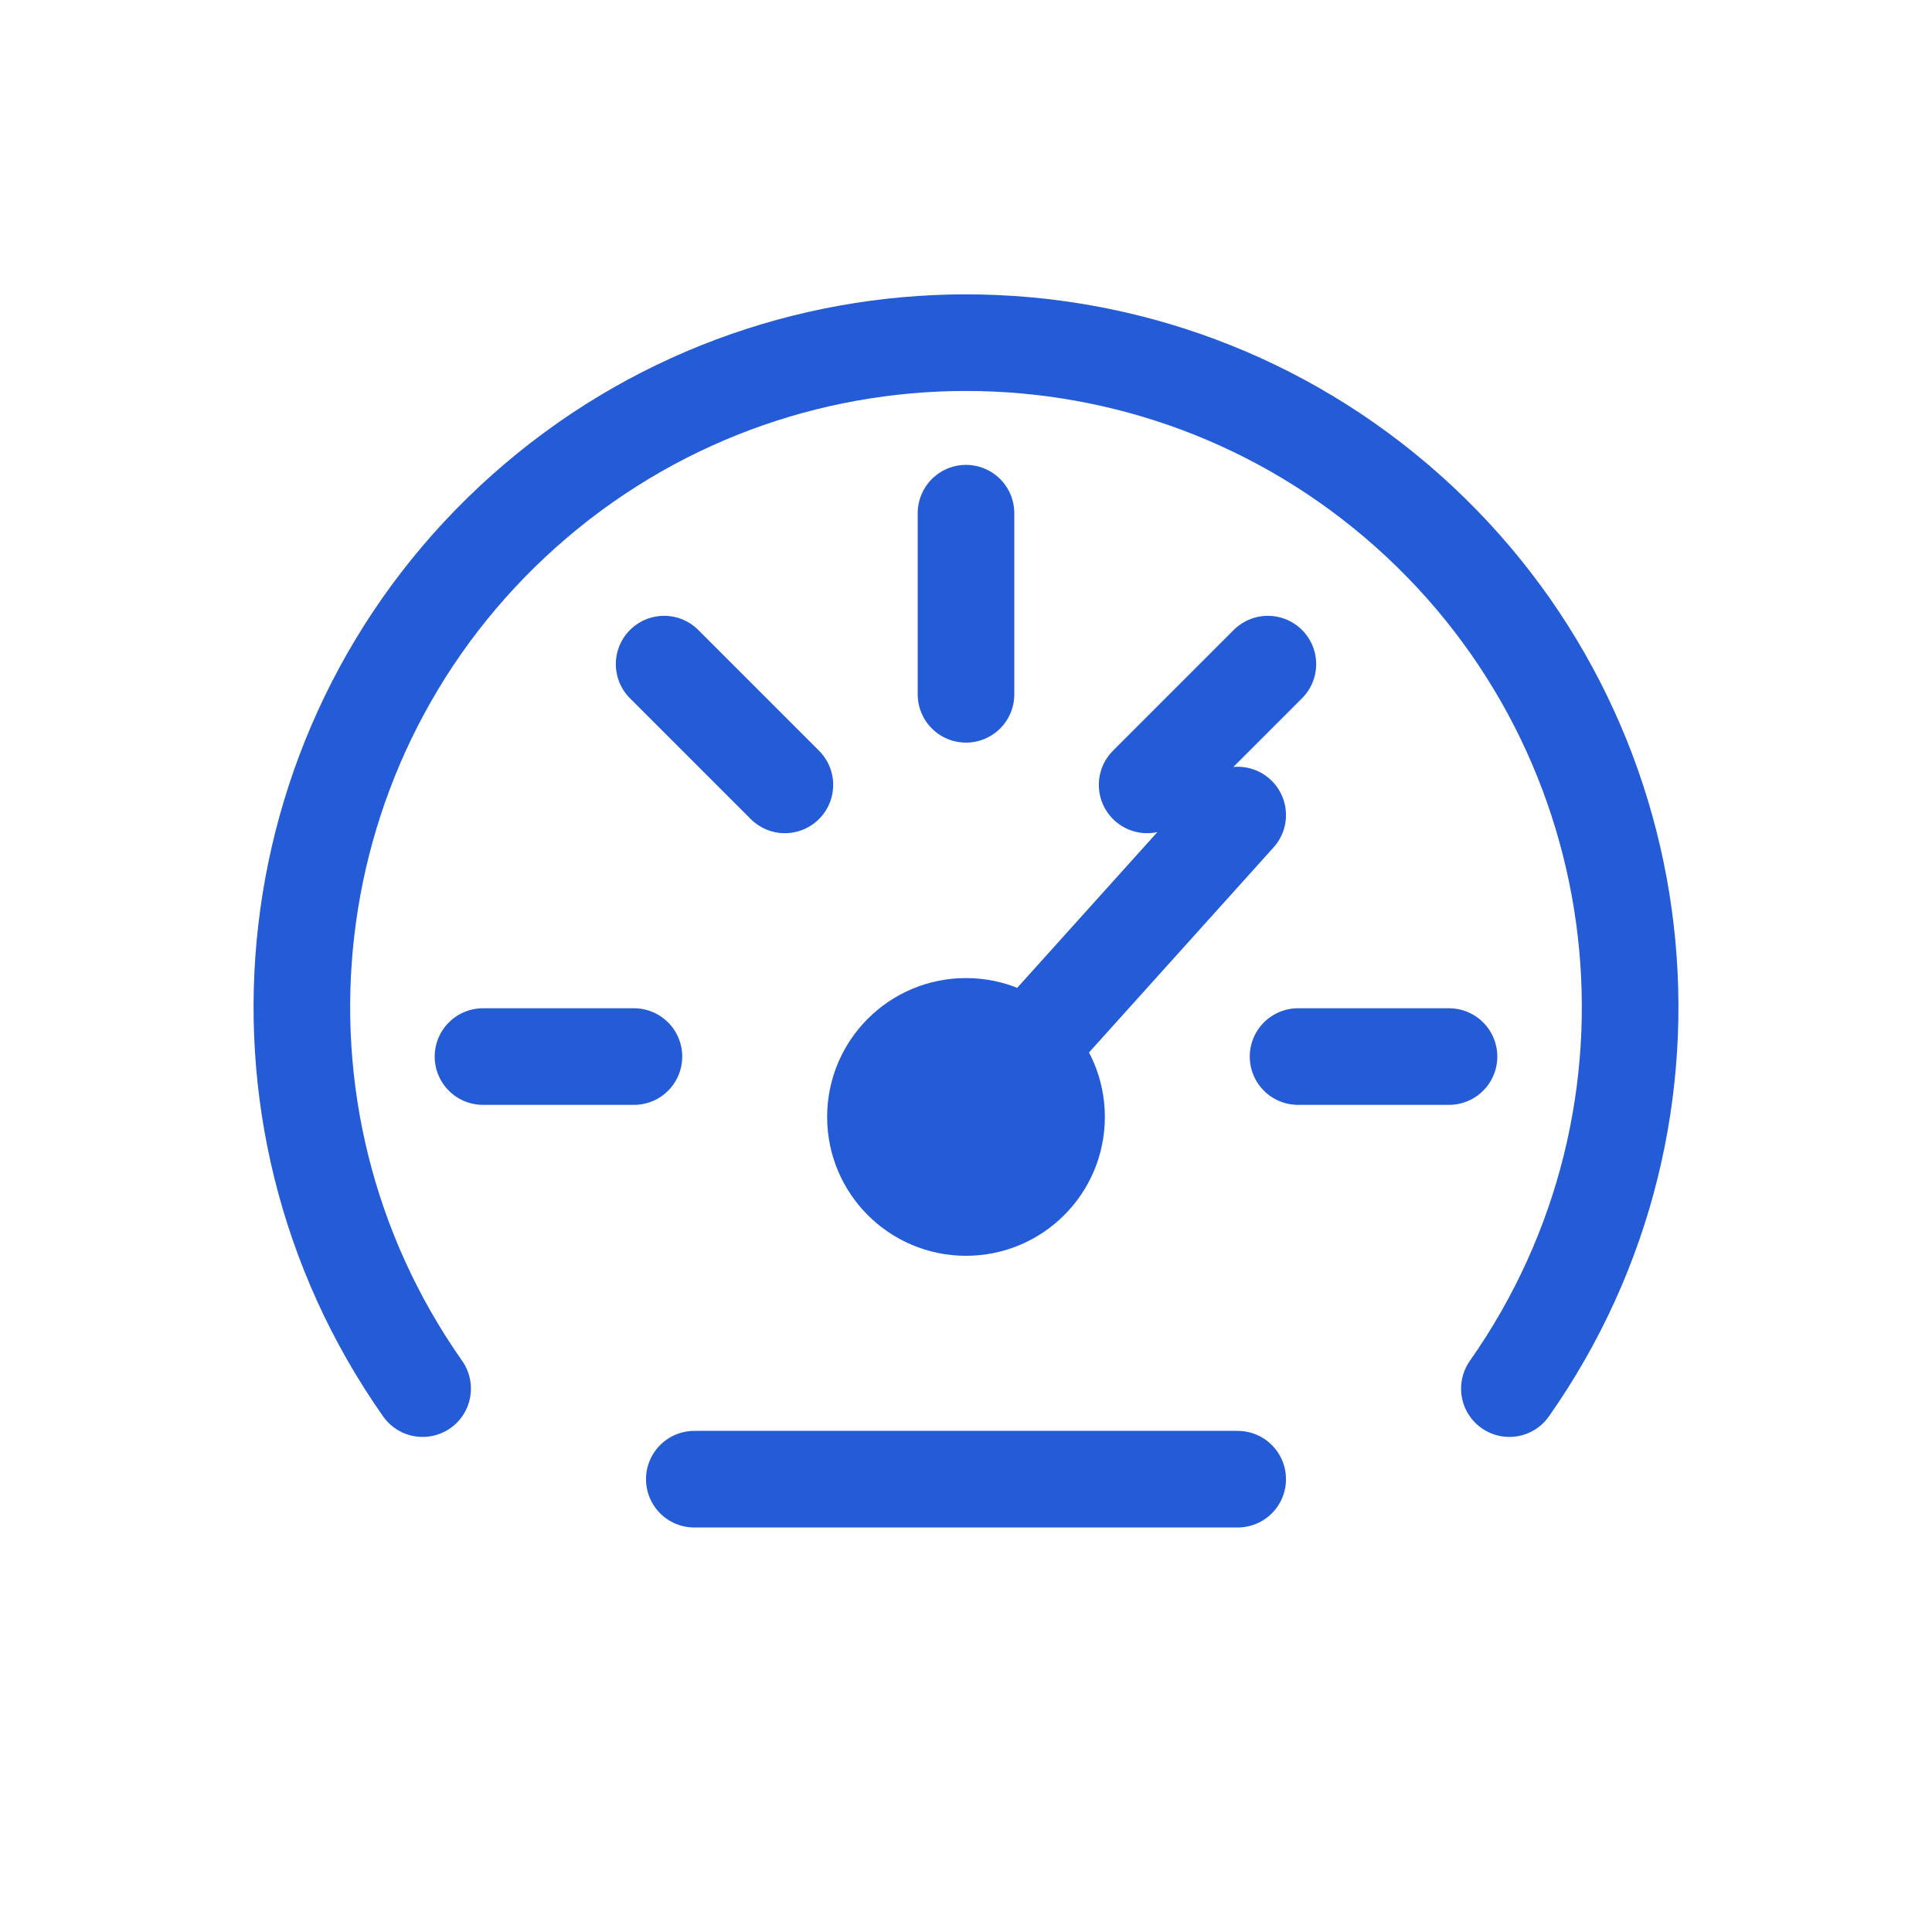
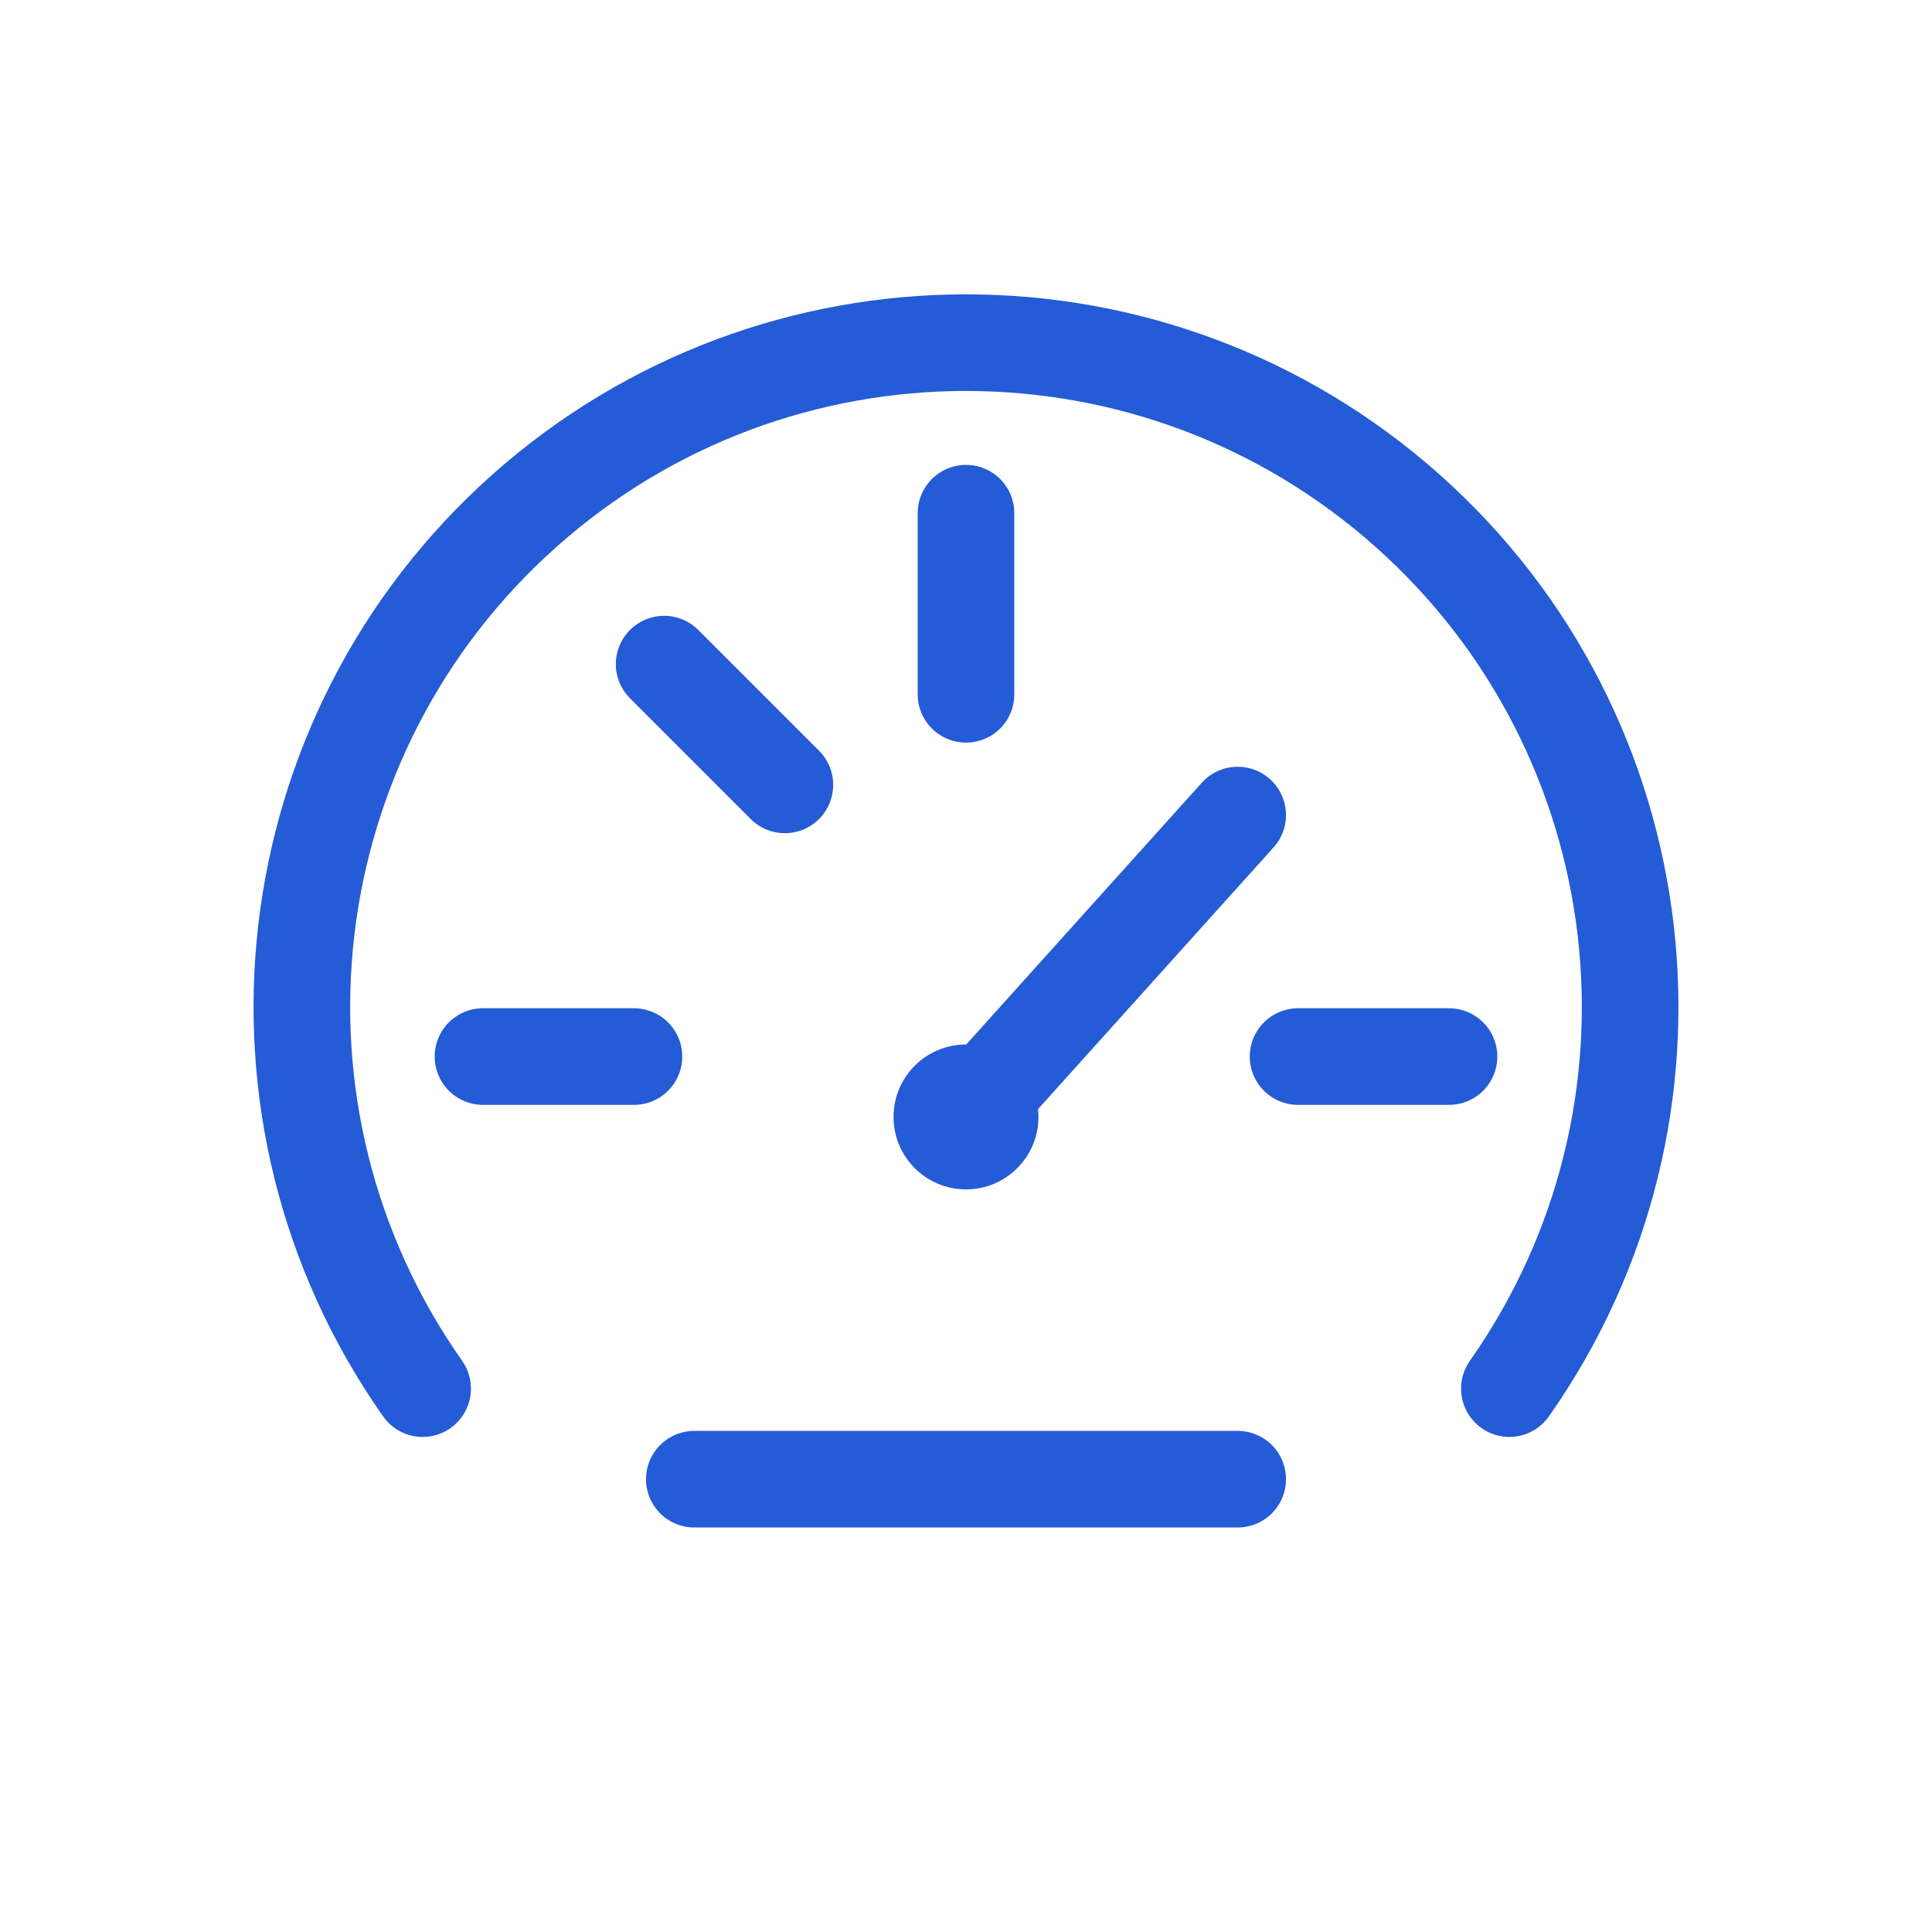
<svg xmlns="http://www.w3.org/2000/svg" viewBox="0 0 64 64" width="64" height="64" fill="none" stroke="#245BD6" stroke-width="3.2" stroke-linecap="round" stroke-linejoin="round" role="img" aria-labelledby="title">
  <path d="M14 46a22 22 0 1 1 36 0" />
-   <path d="M16 35h5m1-13 4 4m6-9v6m10-1-4 4m5 9h5M23 49h18M32 37l9-10" />
-   <circle cx="32" cy="37" r="3" />
+   <path d="M16 35h5M22 22l4 4M32 17v6M43 35h5M23 49h18M32 37l9-10" />
+   <circle cx="32" cy="37" r="2.4" fill="#245BD6" stroke="none" />
</svg>
